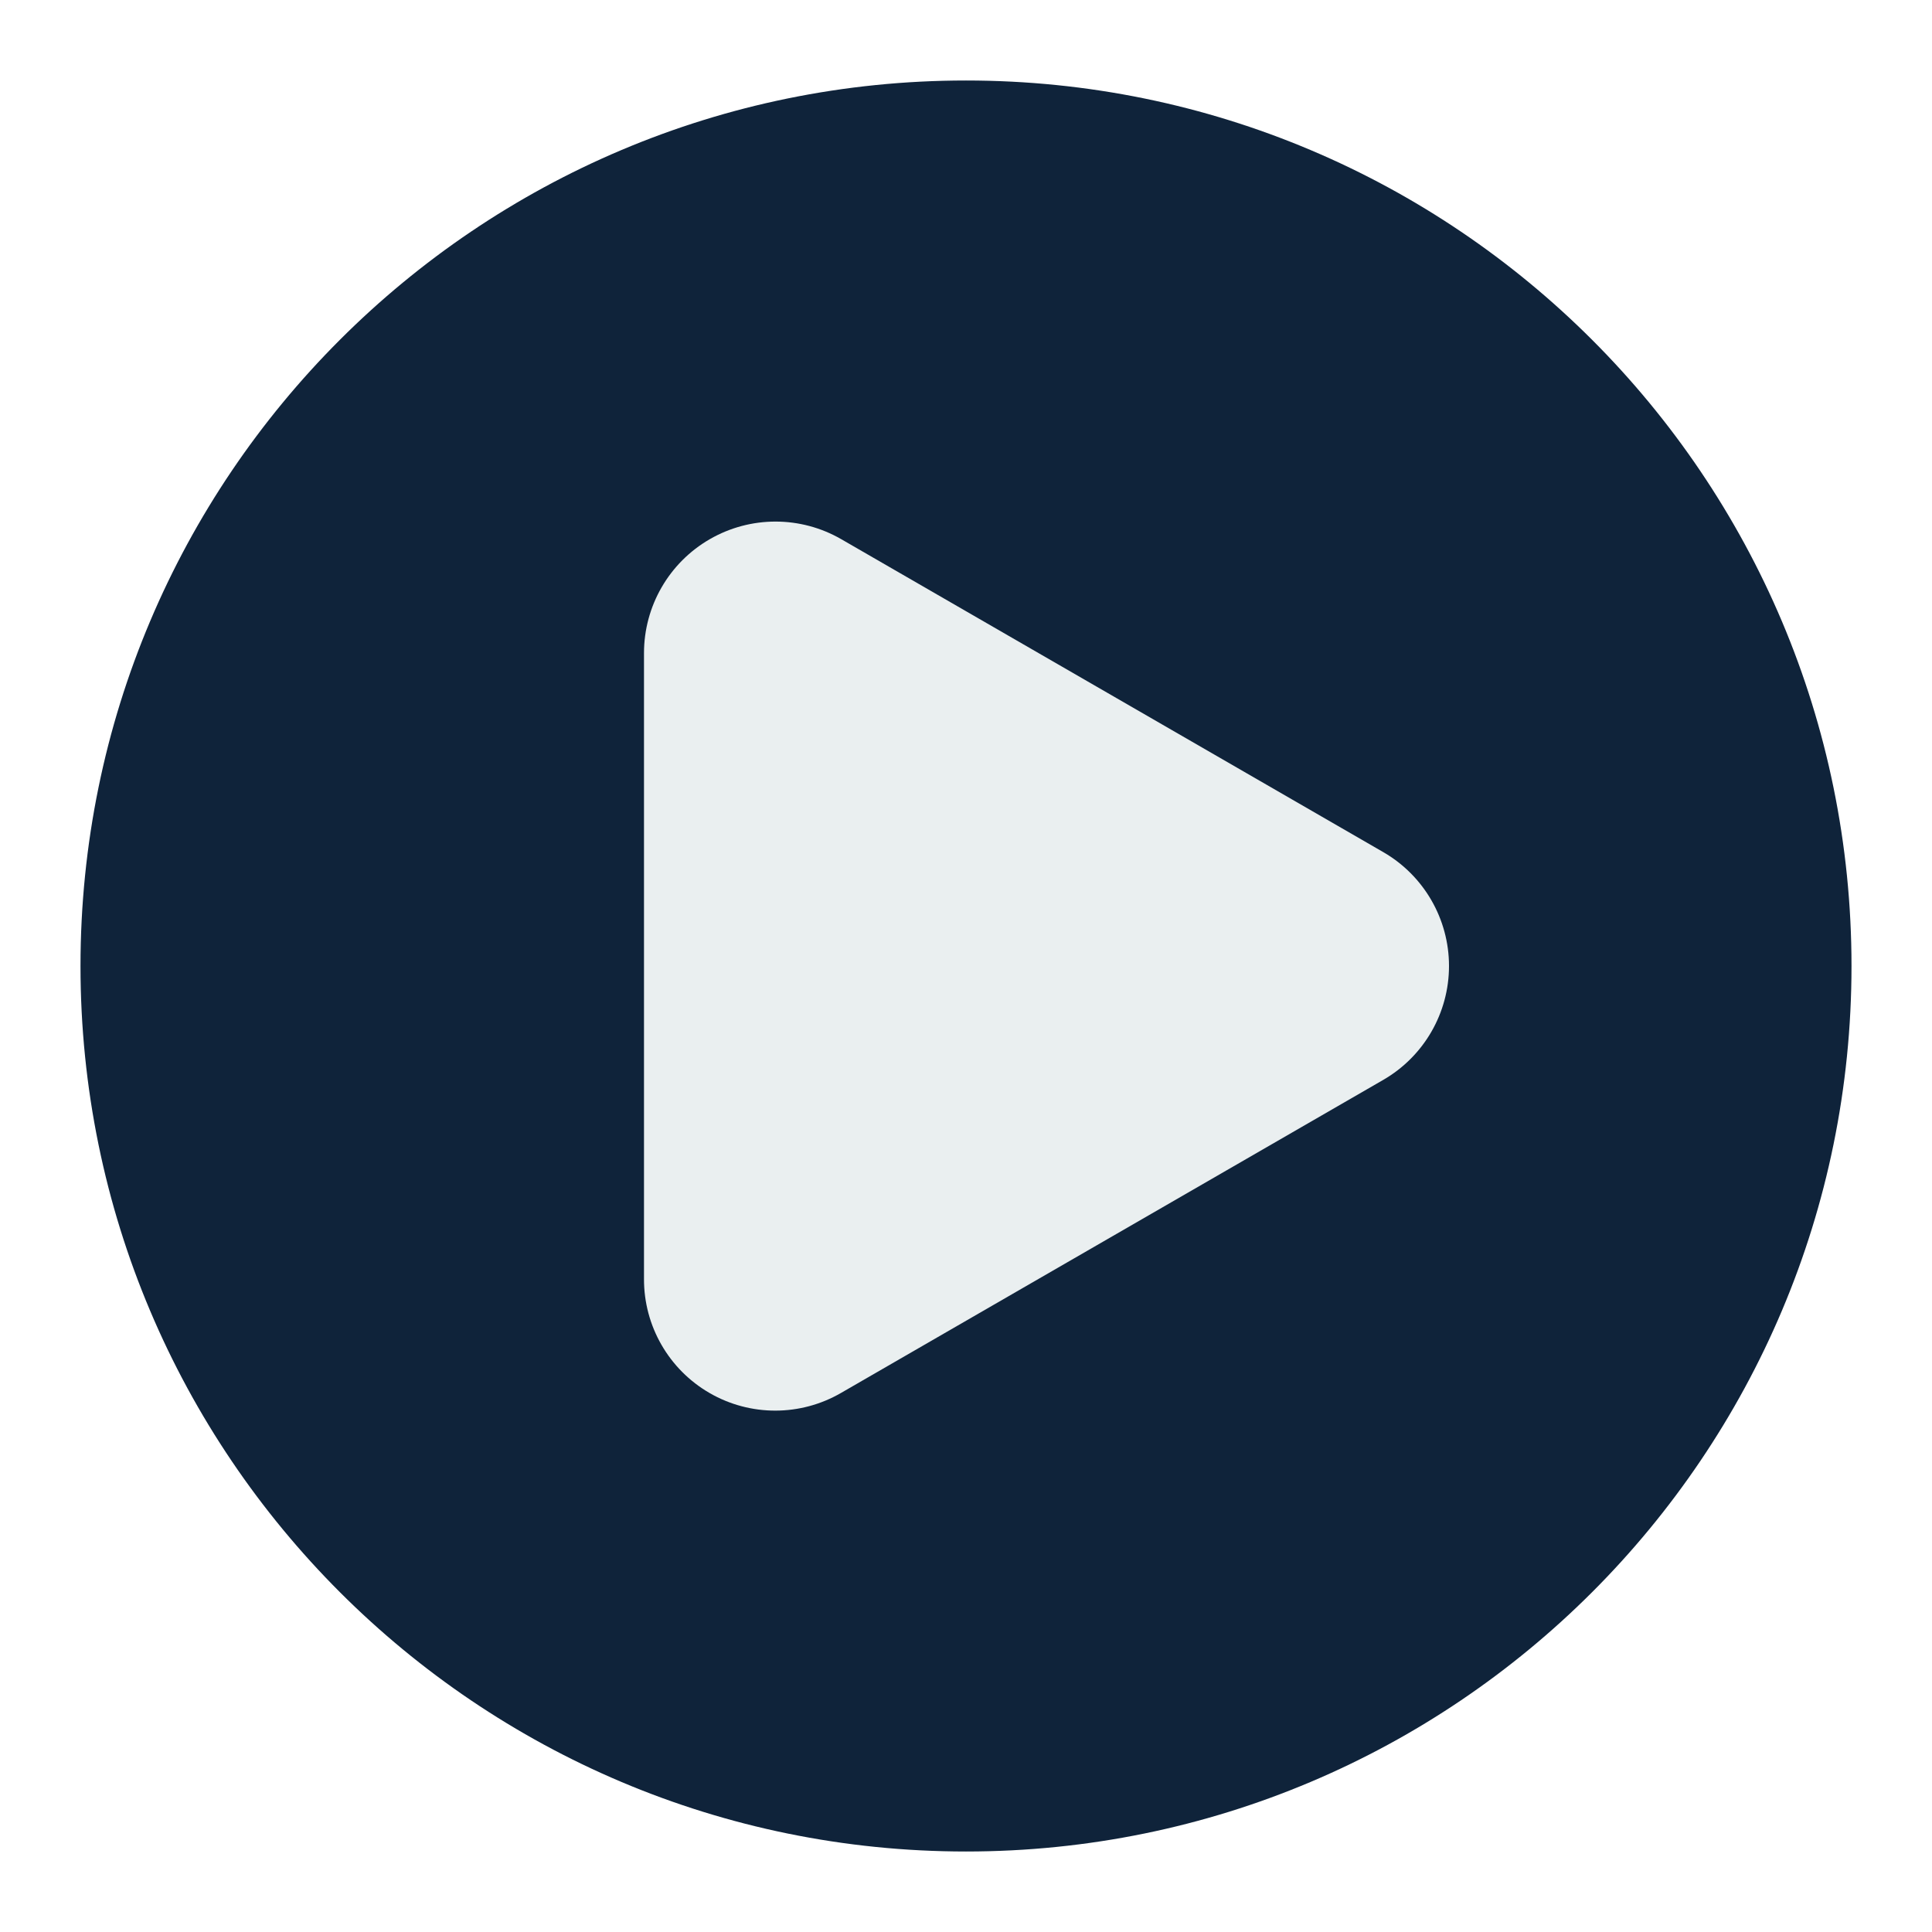
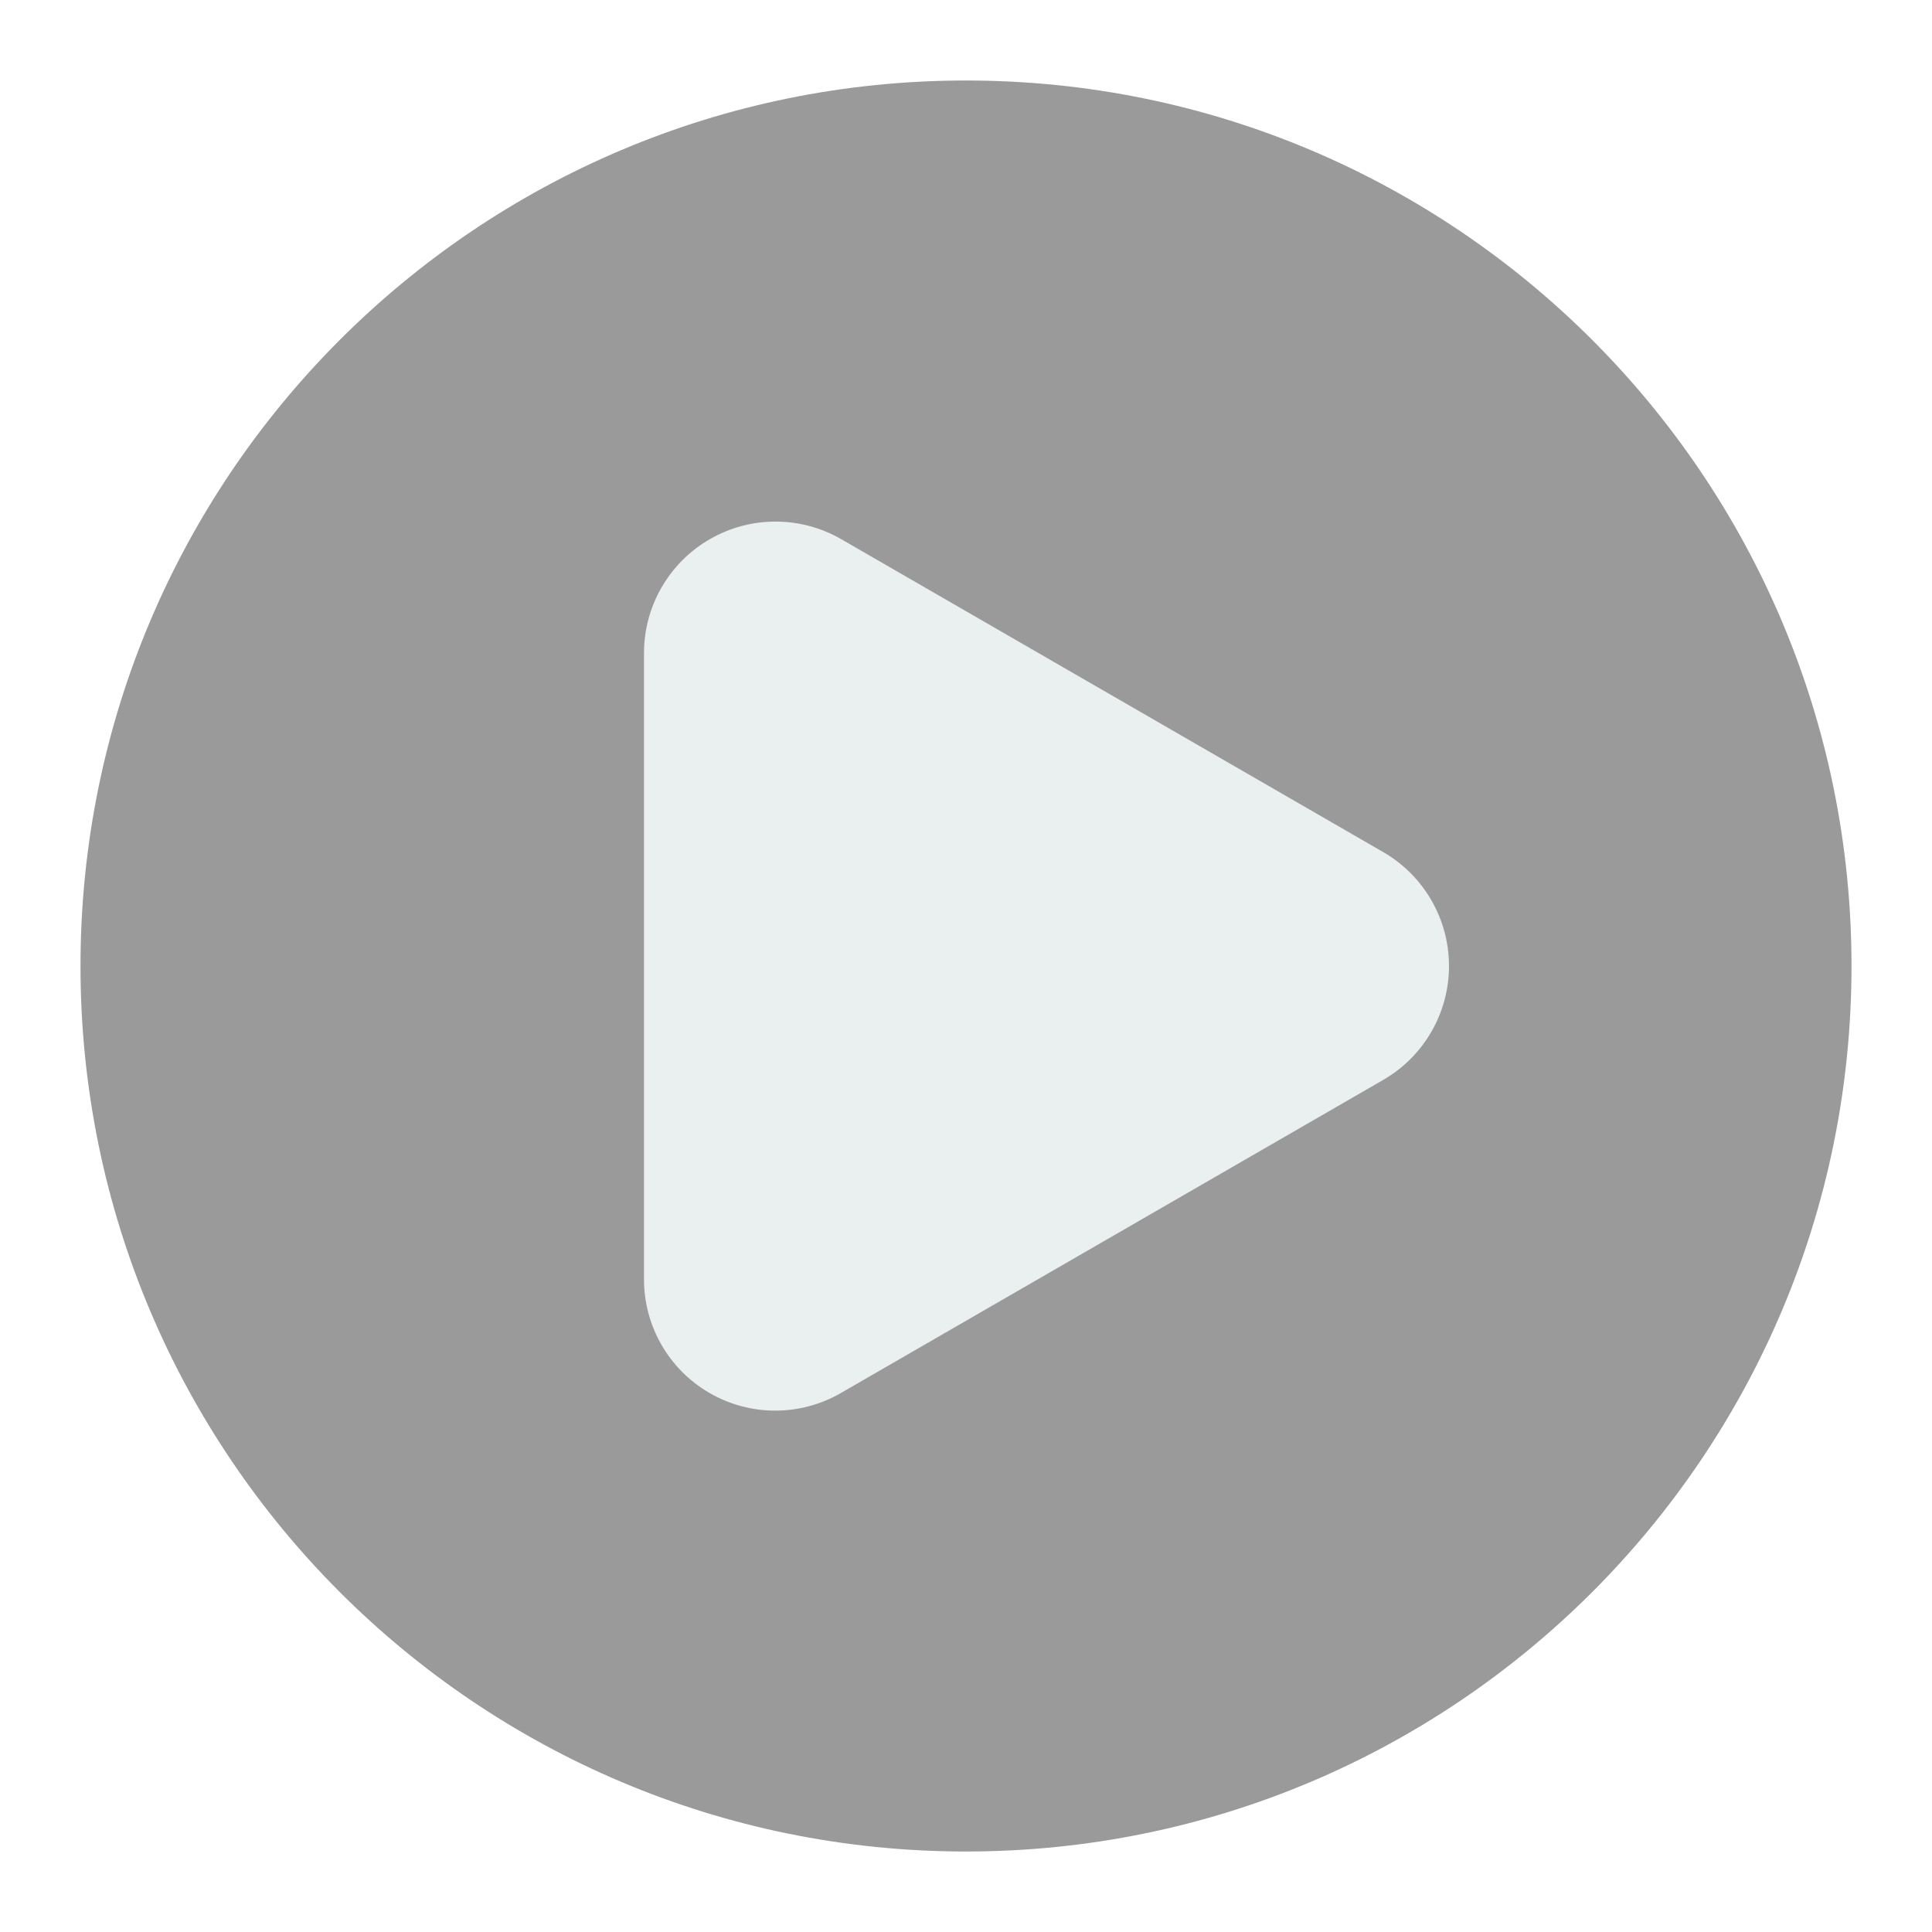
<svg xmlns="http://www.w3.org/2000/svg" id="Layer_1" viewBox="0 0 512 512" data-name="Layer 1">
-   <circle cx="256" cy="256" fill="#0f233a" r="234.667" />
+   <circle cx="256" cy="256" fill="#9a9a9a" r="234.667" />
  <path d="m366.574 225.816-143.627-82.923a34.854 34.854 0 0 0 -52.281 30.184v165.846a34.779 34.779 0 0 0 52.281 30.183l143.627-82.923a34.853 34.853 0 0 0 0-60.367z" fill="#eaeff0" />
</svg>
